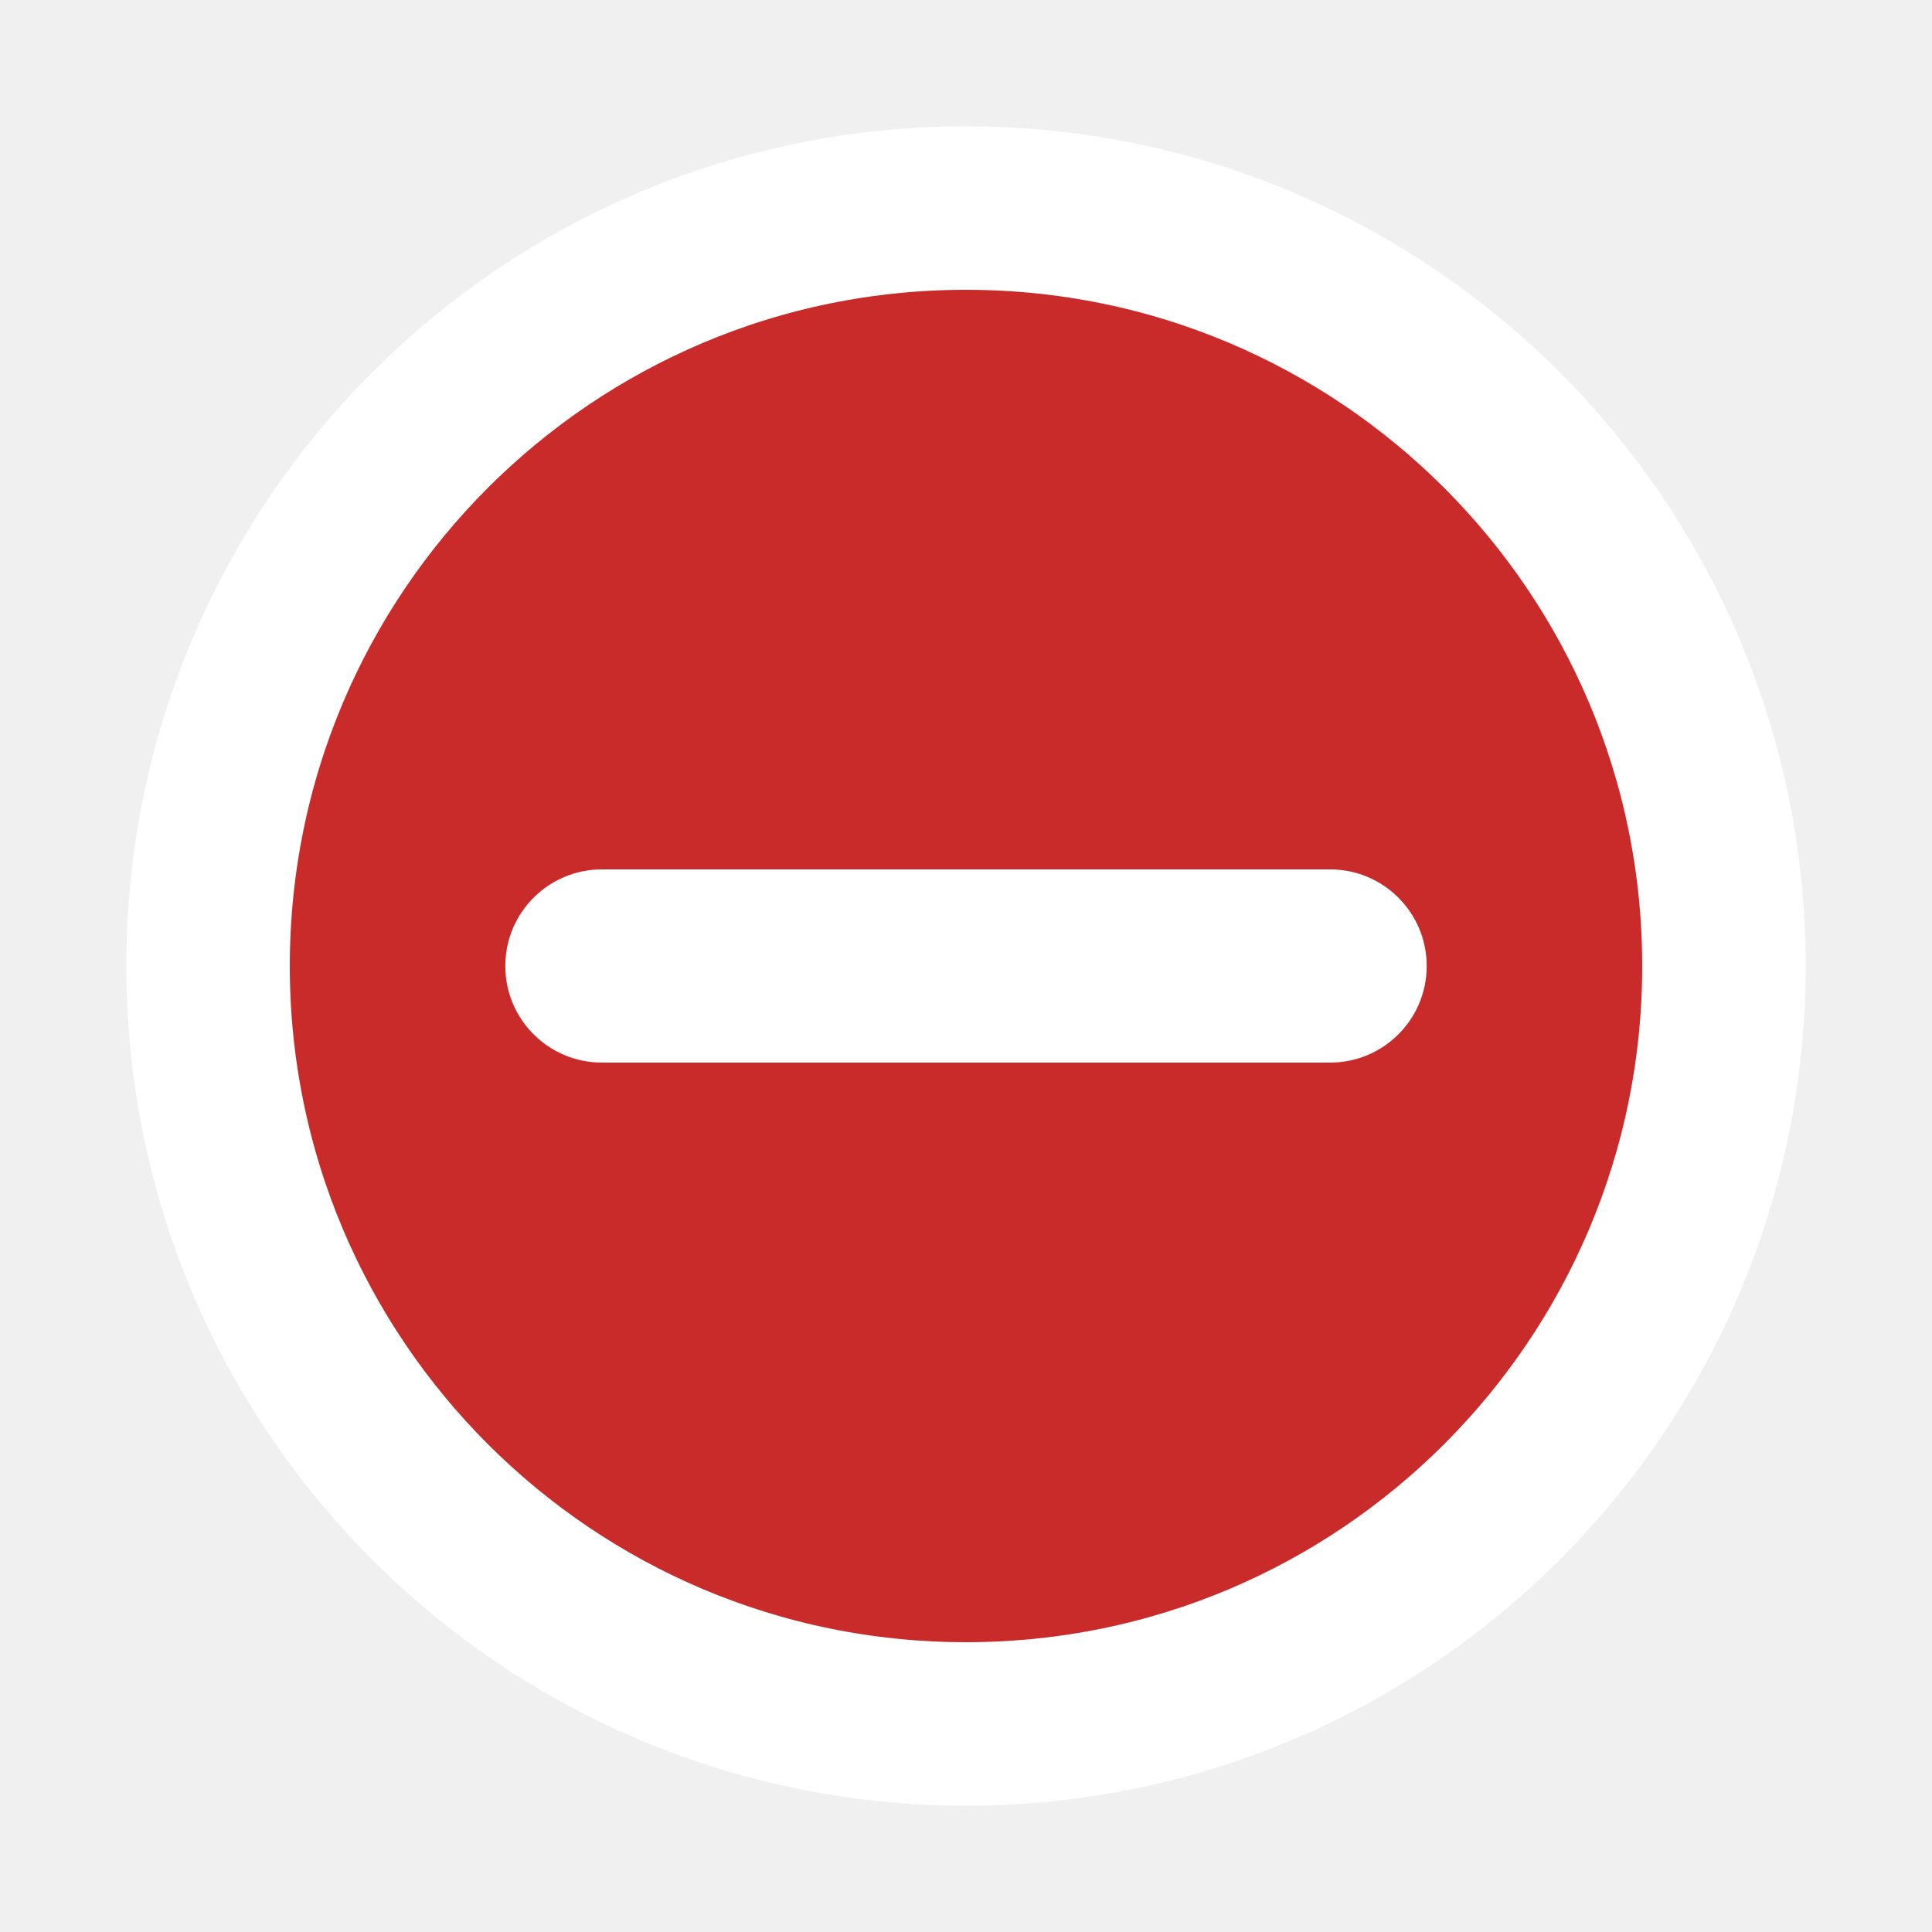
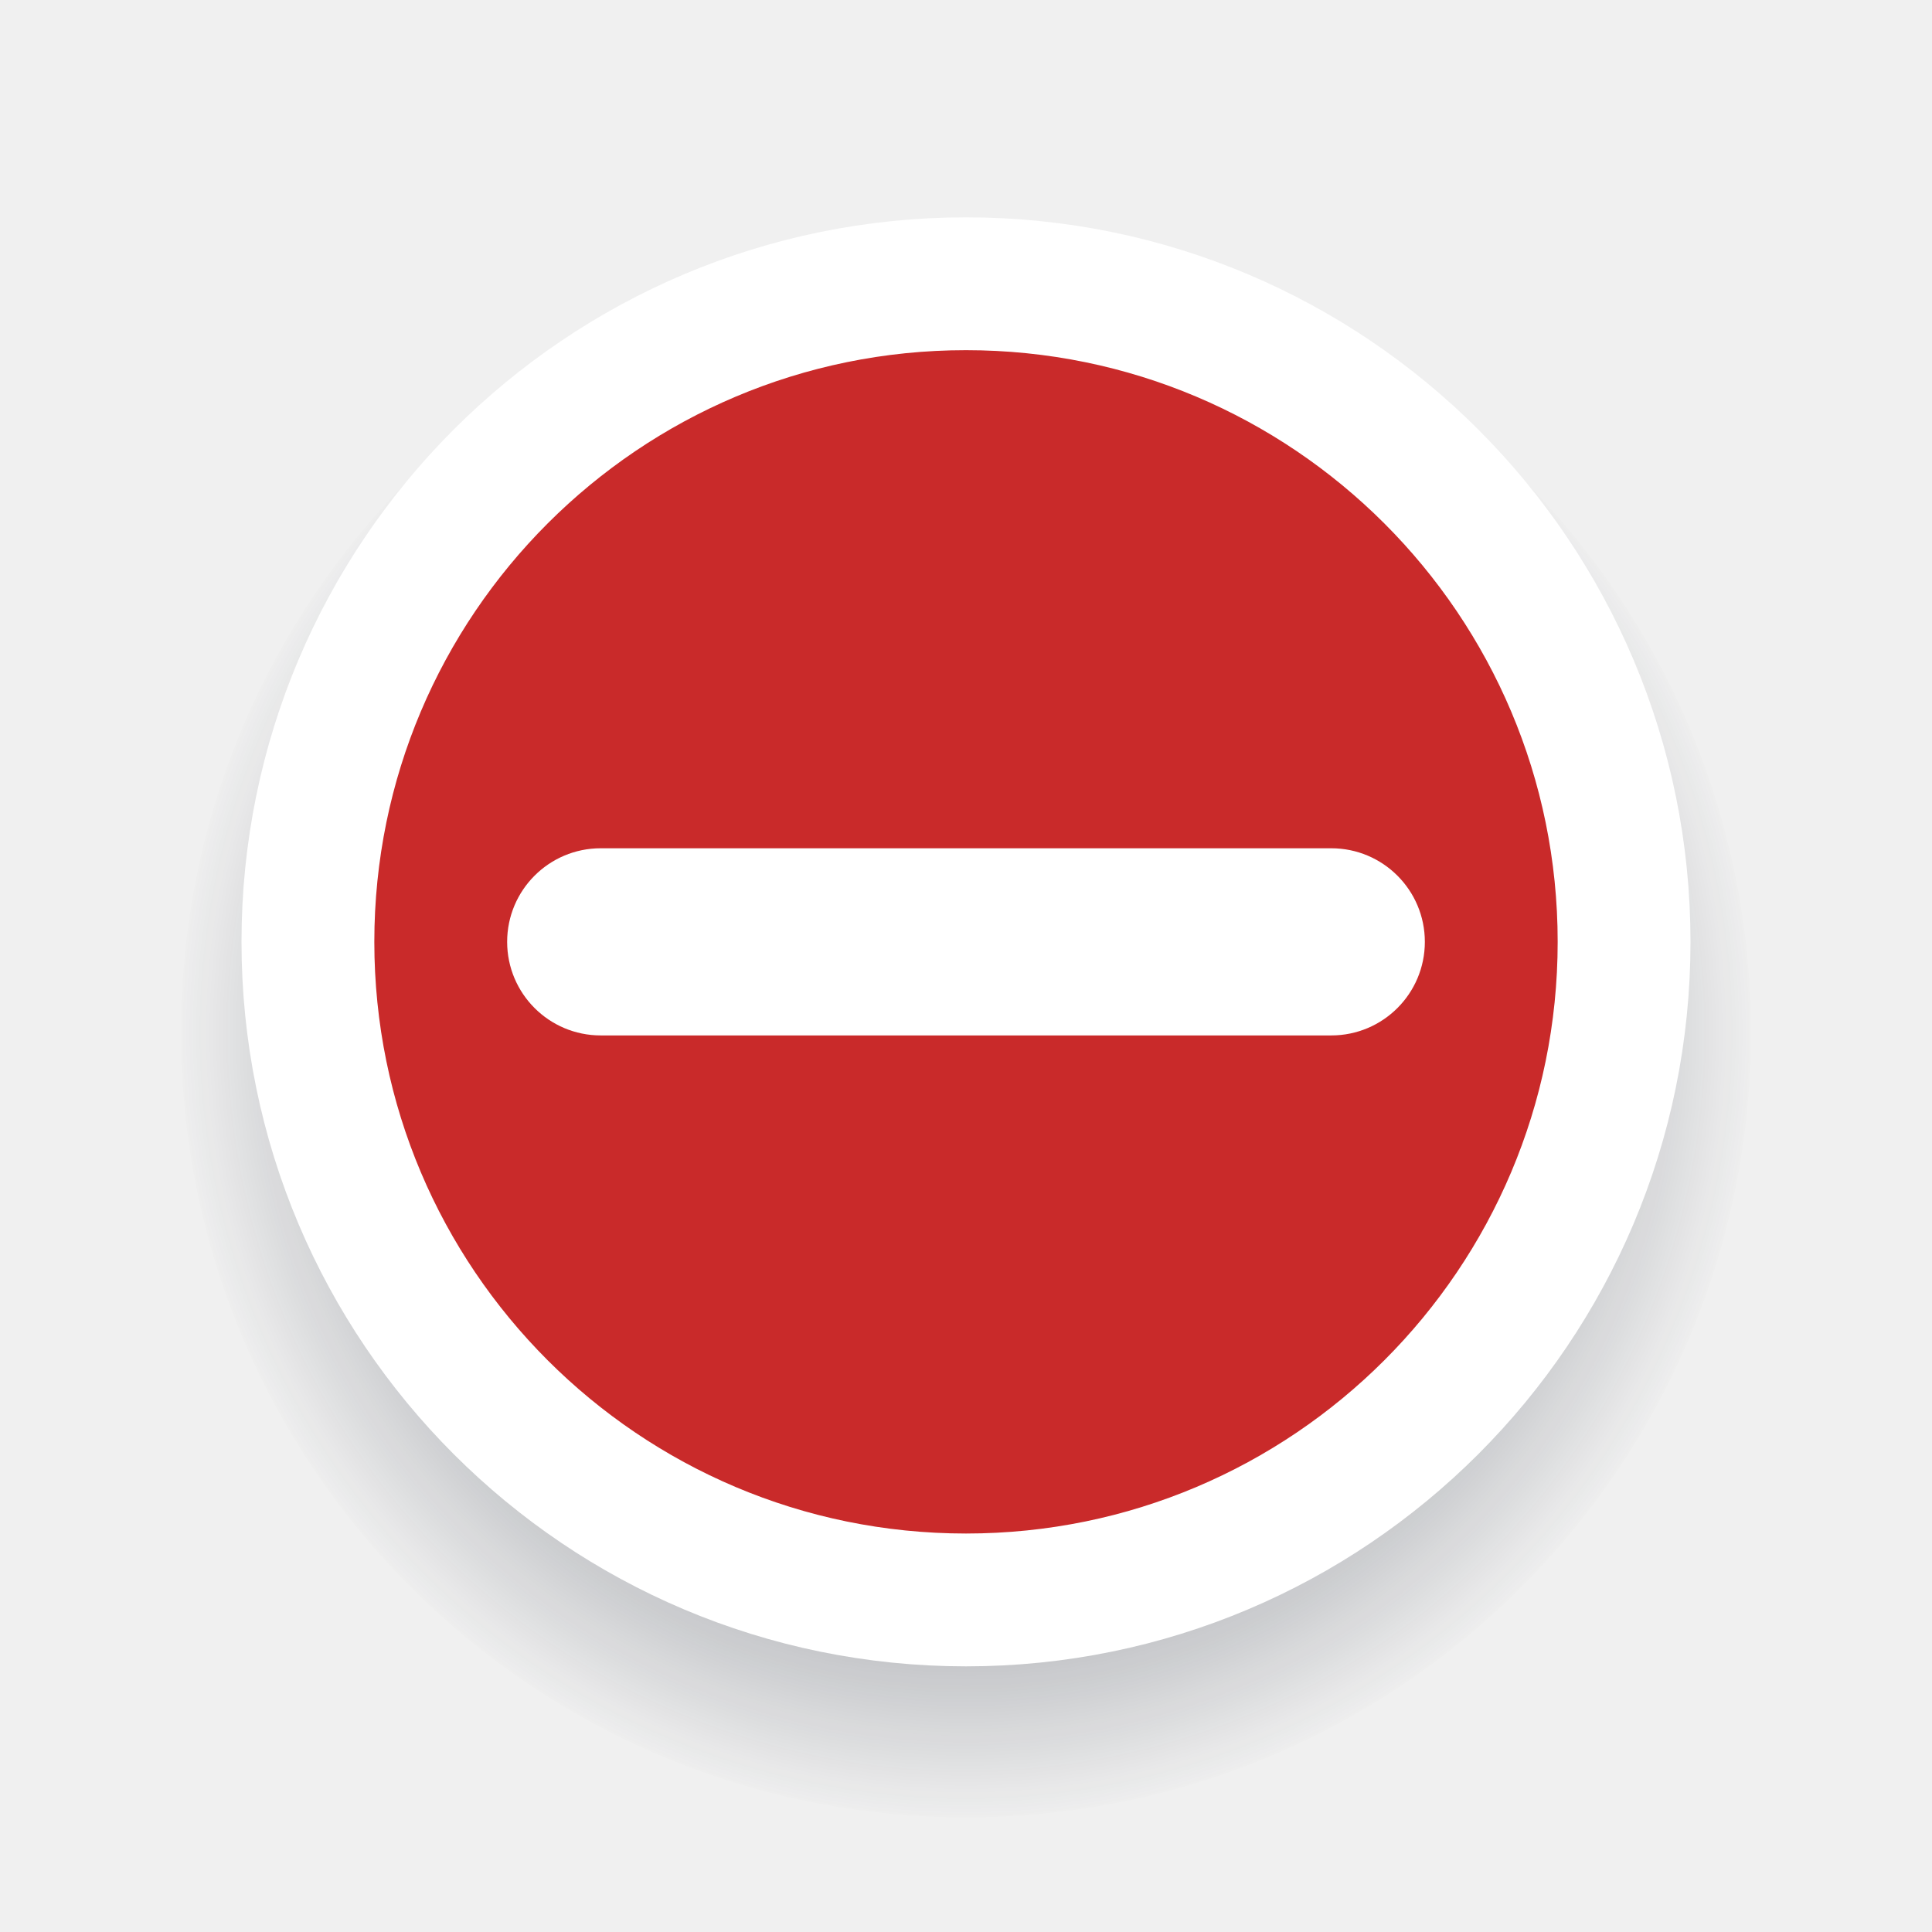
- <svg xmlns="http://www.w3.org/2000/svg" width="26" height="26" viewBox="0 0 26 26">
-   <circle cx="13" cy="13" r="10.2" fill="#c92a2a" stroke="#ffffff" stroke-width="2.2" />
-   <rect x="6.8" y="11.7" width="12.4" height="2.6" rx="1.3" fill="#ffffff" />
+ <svg xmlns="http://www.w3.org/2000/svg" width="32" height="32" viewBox="0 0 32 32">
+   <defs>
+     <radialGradient id="s" cx="50%" cy="50%" r="50%">
+       <stop offset="70%" stop-color="#101828" stop-opacity=".28" />
+       <stop offset="100%" stop-color="#101828" stop-opacity="0" />
+     </radialGradient>
+   </defs>
+   <circle cx="16" cy="17.1" r="13" fill="url(#s)" />
+   <circle cx="16" cy="15.6" r="10.9" fill="#c92a2a" stroke="#ffffff" stroke-width="2.2" />
+   <rect x="8.4" y="14.05" width="15.2" height="3.1" rx="1.55" fill="#ffffff" />
</svg>
